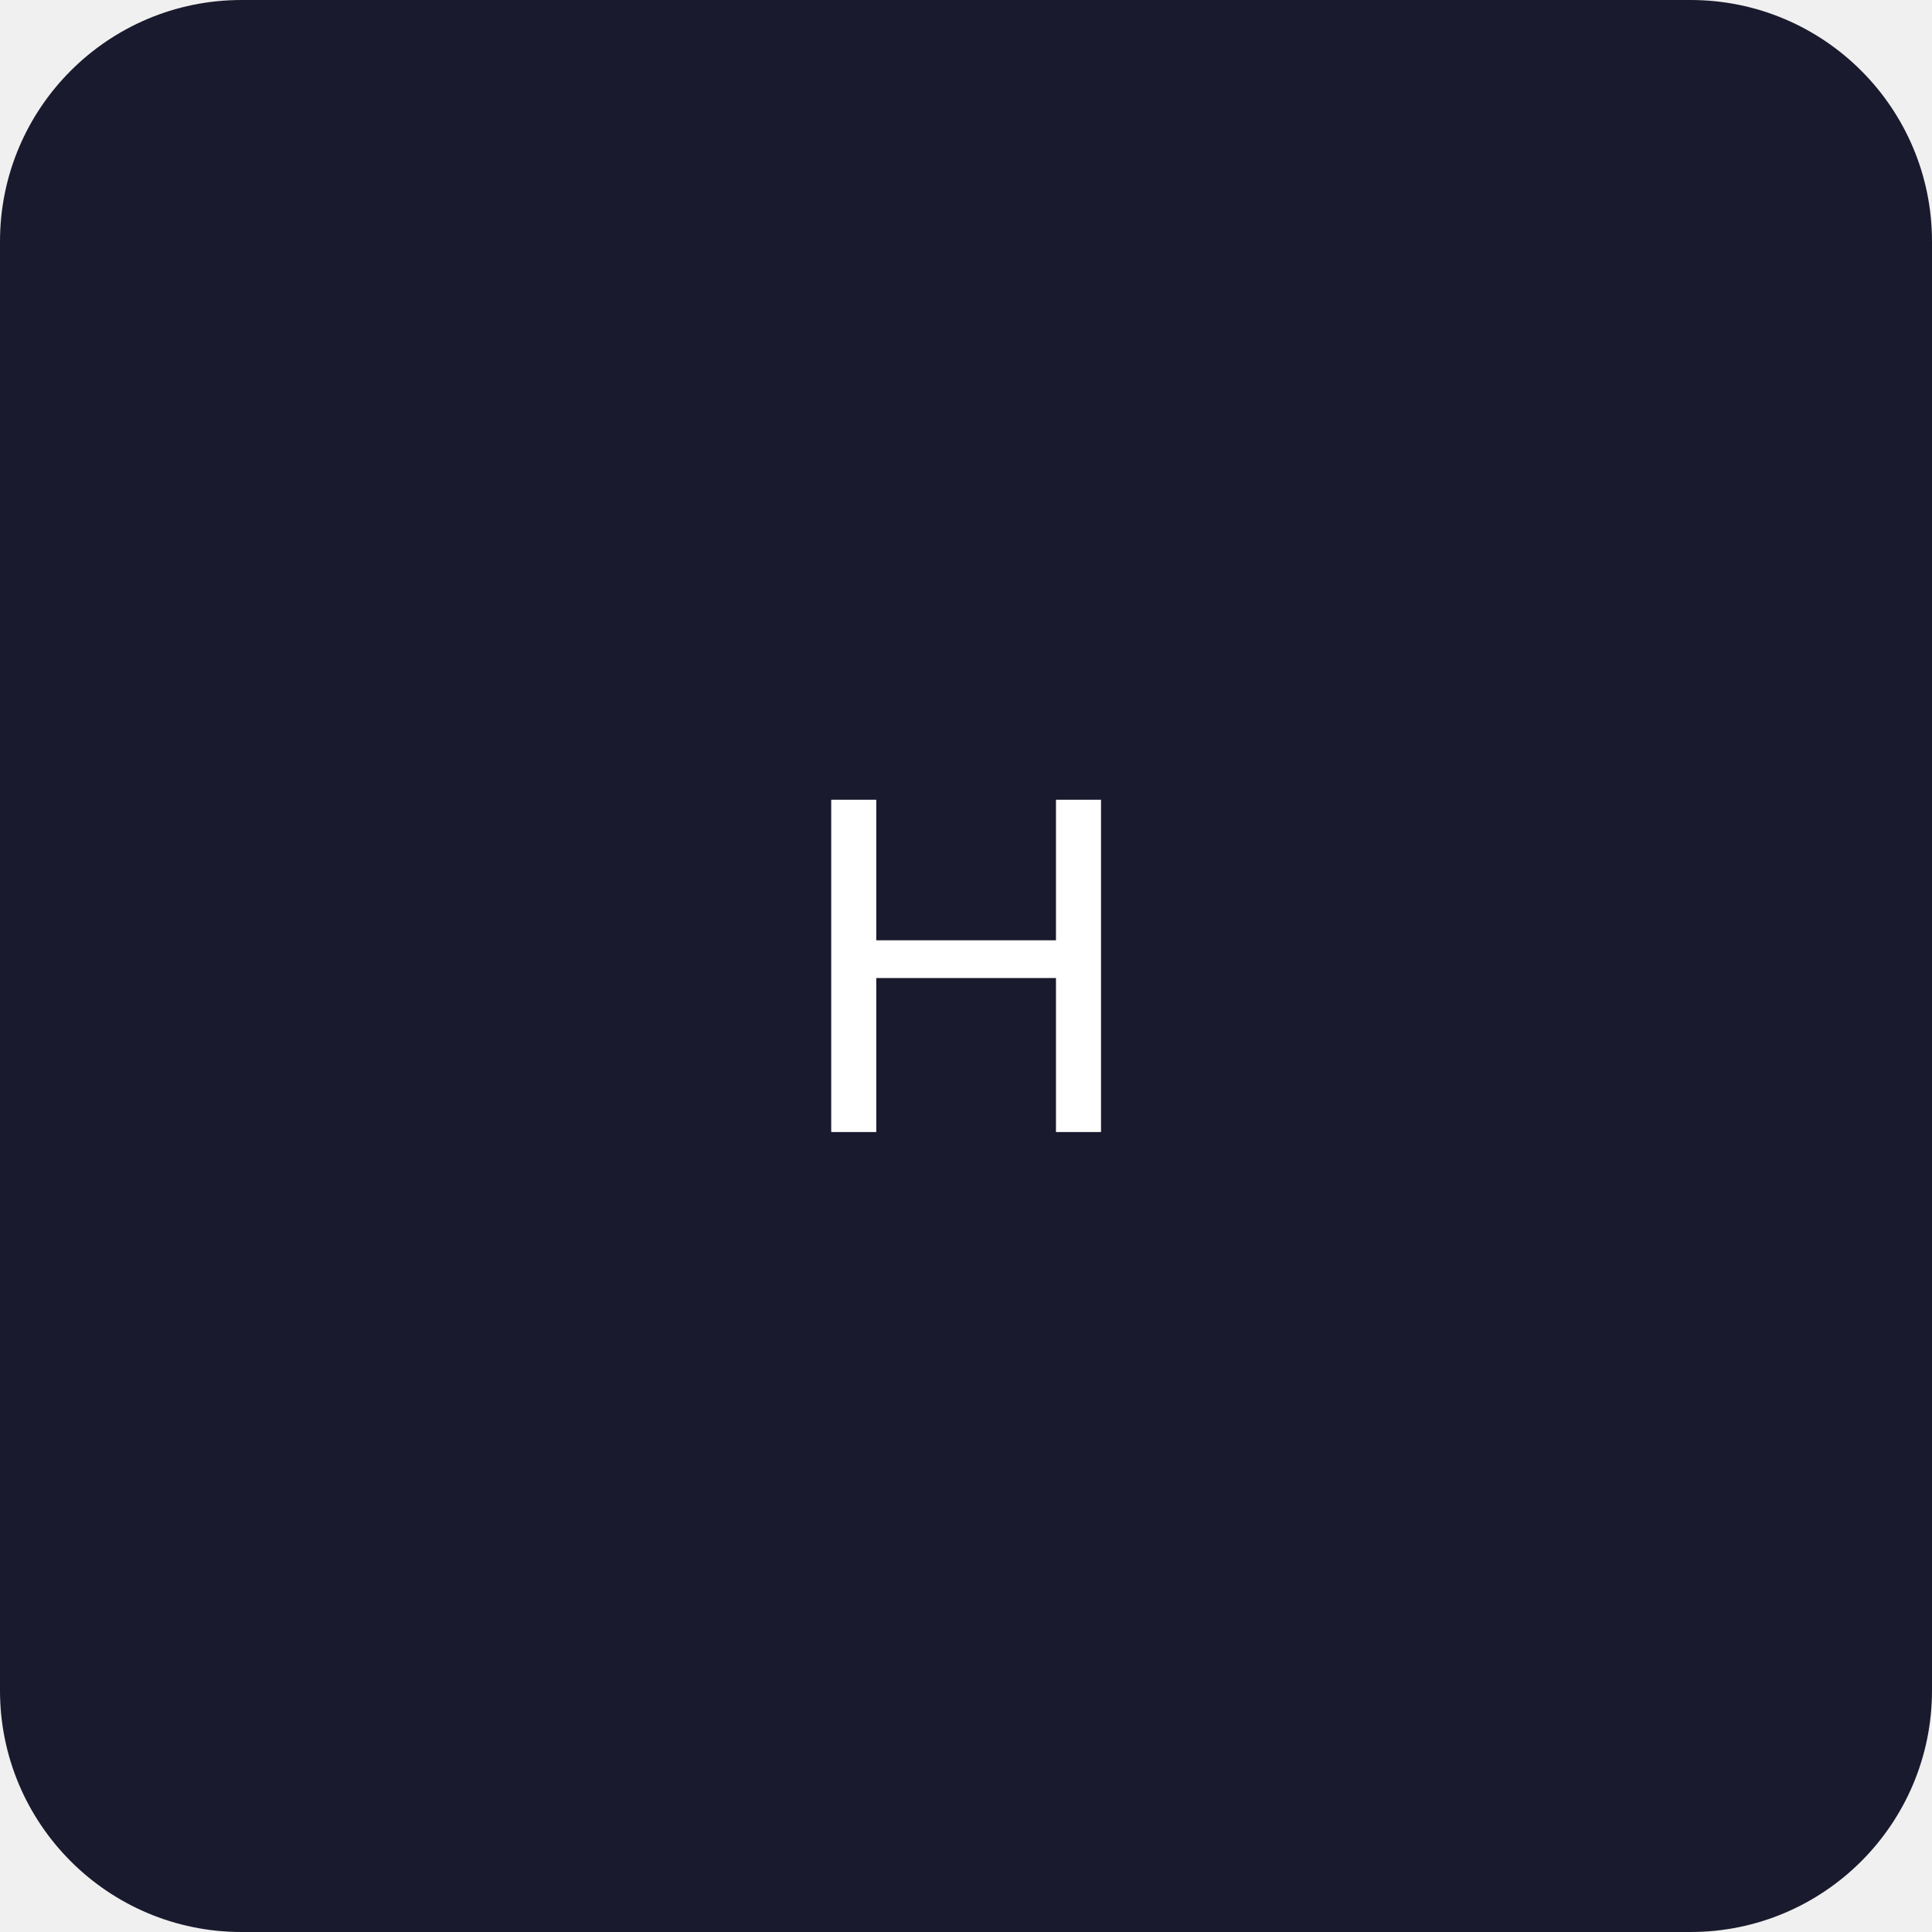
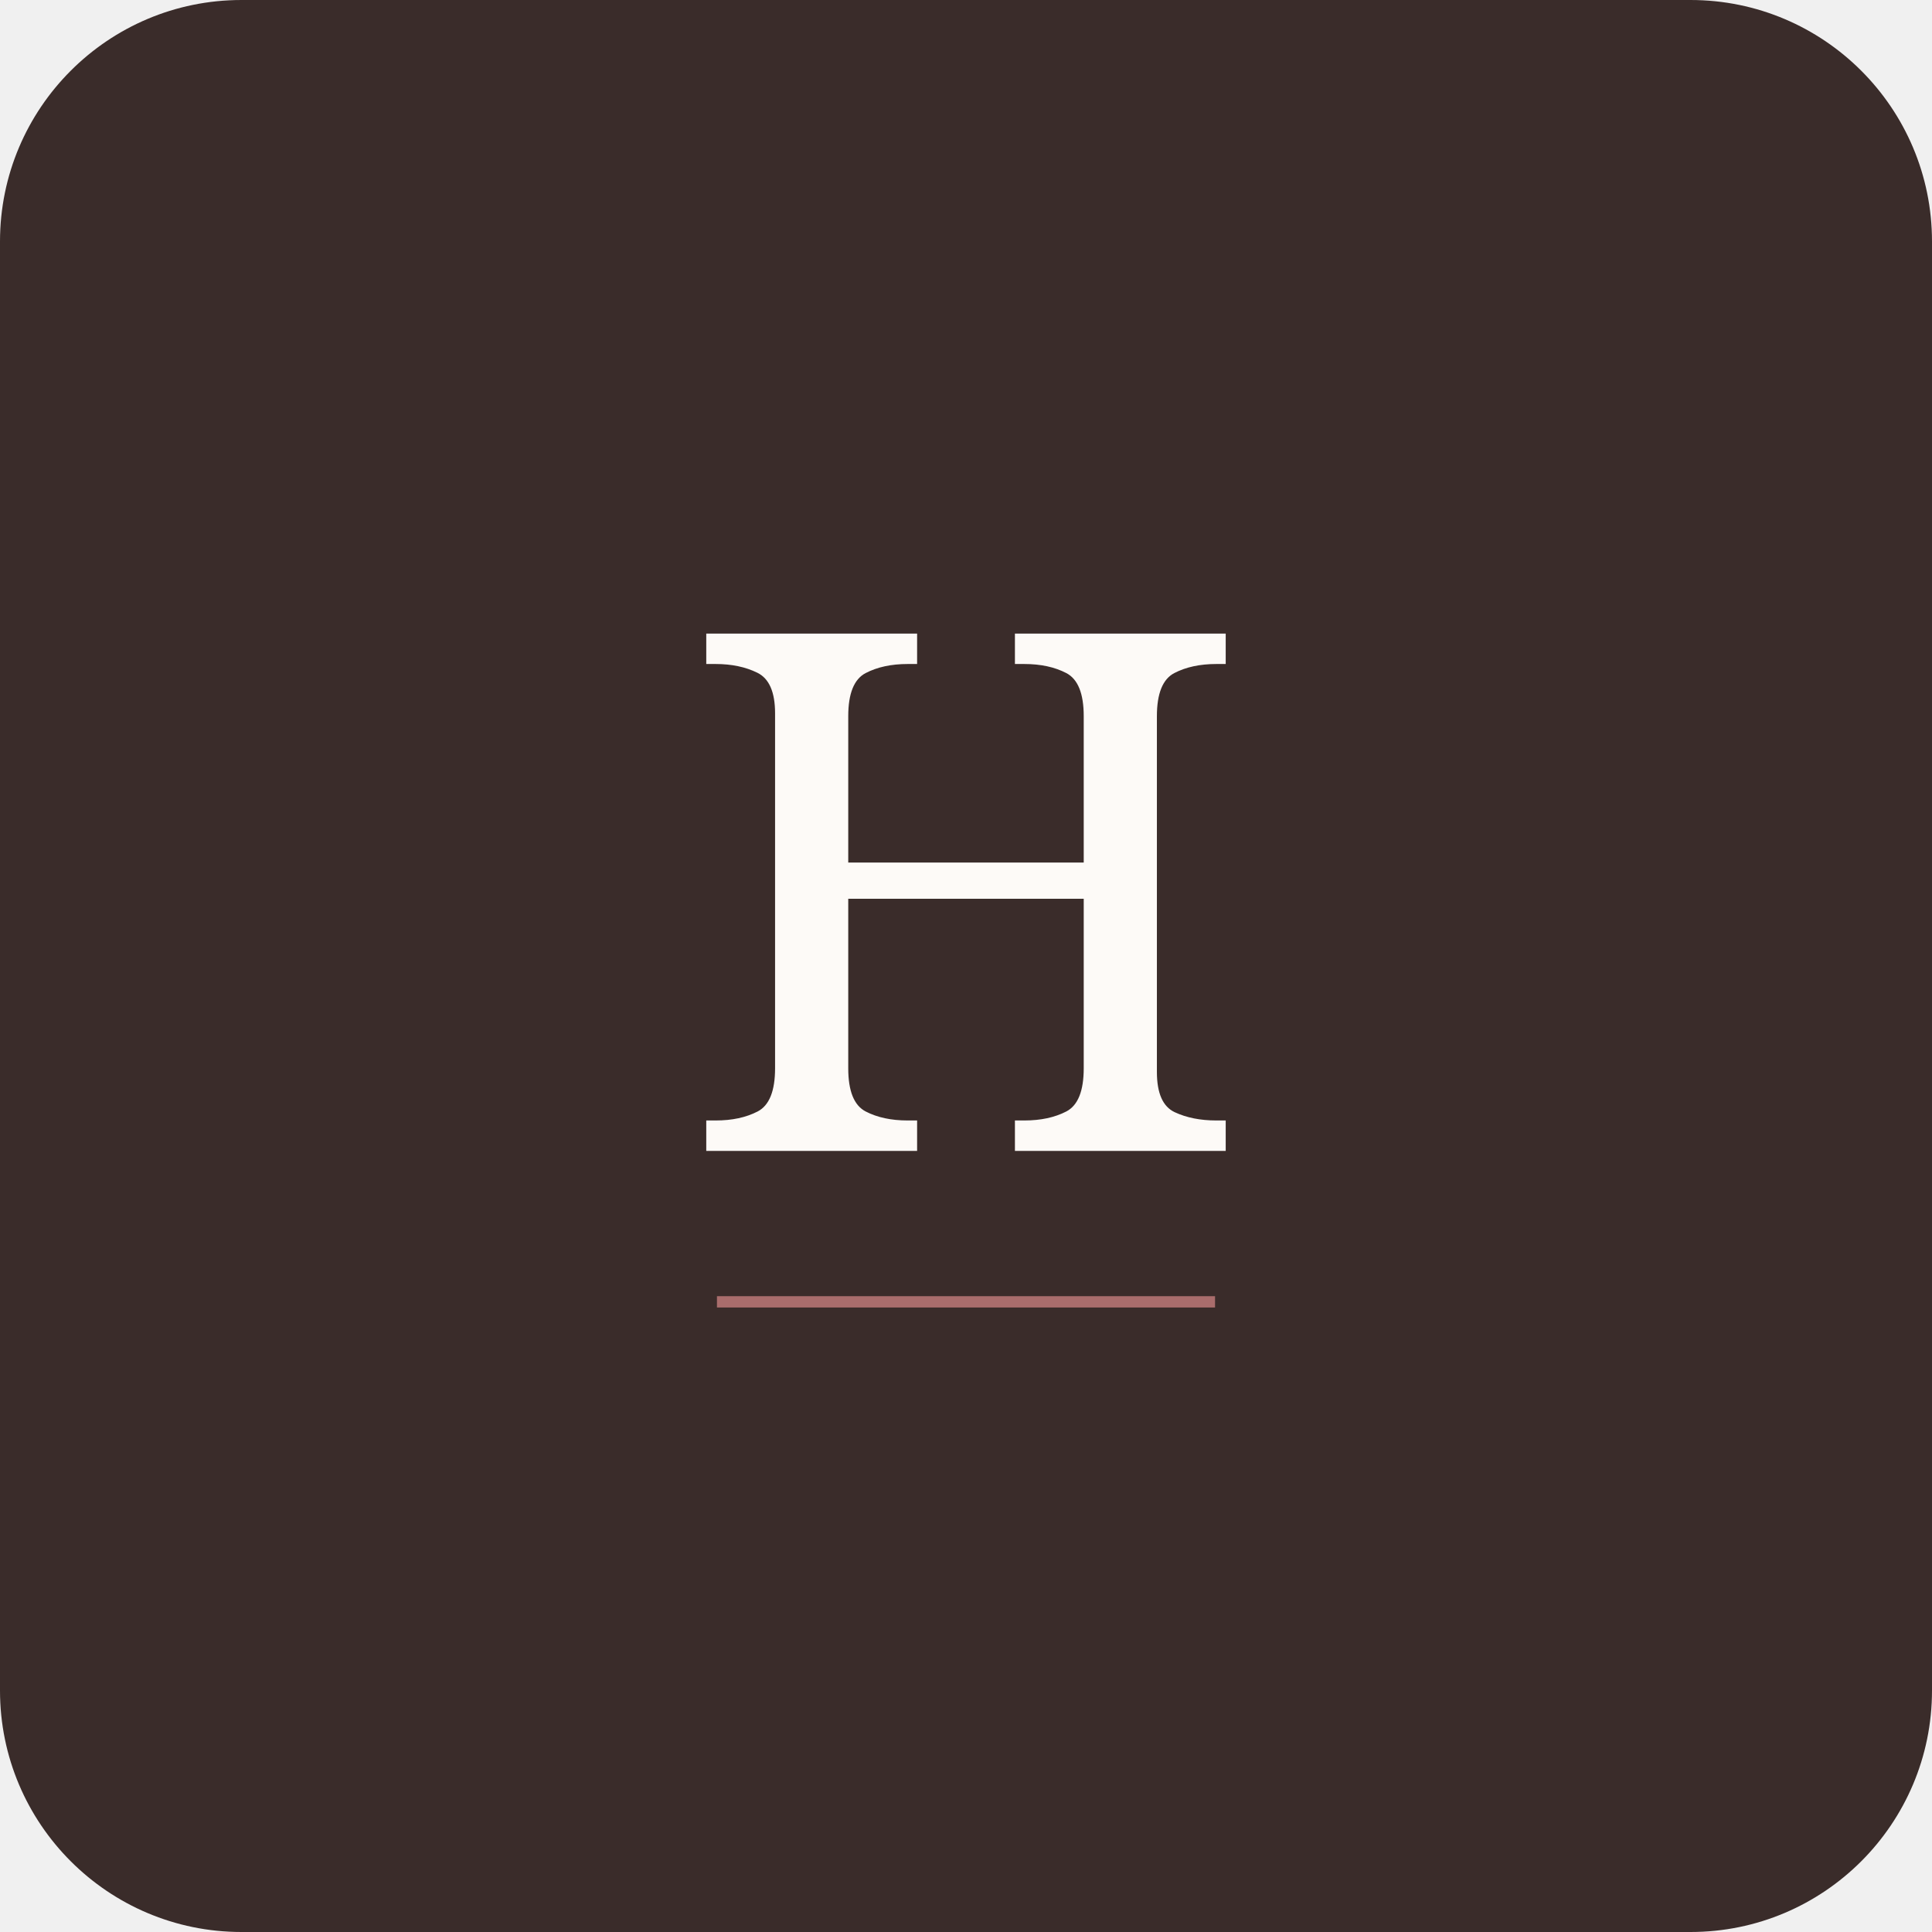
<svg xmlns="http://www.w3.org/2000/svg" width="512" height="512" viewBox="0 0 512 512">
-   <rect fill="#1a1a2e" width="512" height="512" rx="64" />
-   <text x="256" y="300" text-anchor="middle" fill="white" font-size="128" font-family="Arial">H</text>
+   <rect fill="#3a2c2a" width="512" height="512" rx="64" />
+   <text x="256" y="305" text-anchor="middle" fill="#fdfaf7" font-size="192" font-family="Marcellus, Georgia, serif">H</text>
+   <line x1="190" y1="345" x2="322" y2="345" stroke="#a96d6c" stroke-width="3" />
</svg>
